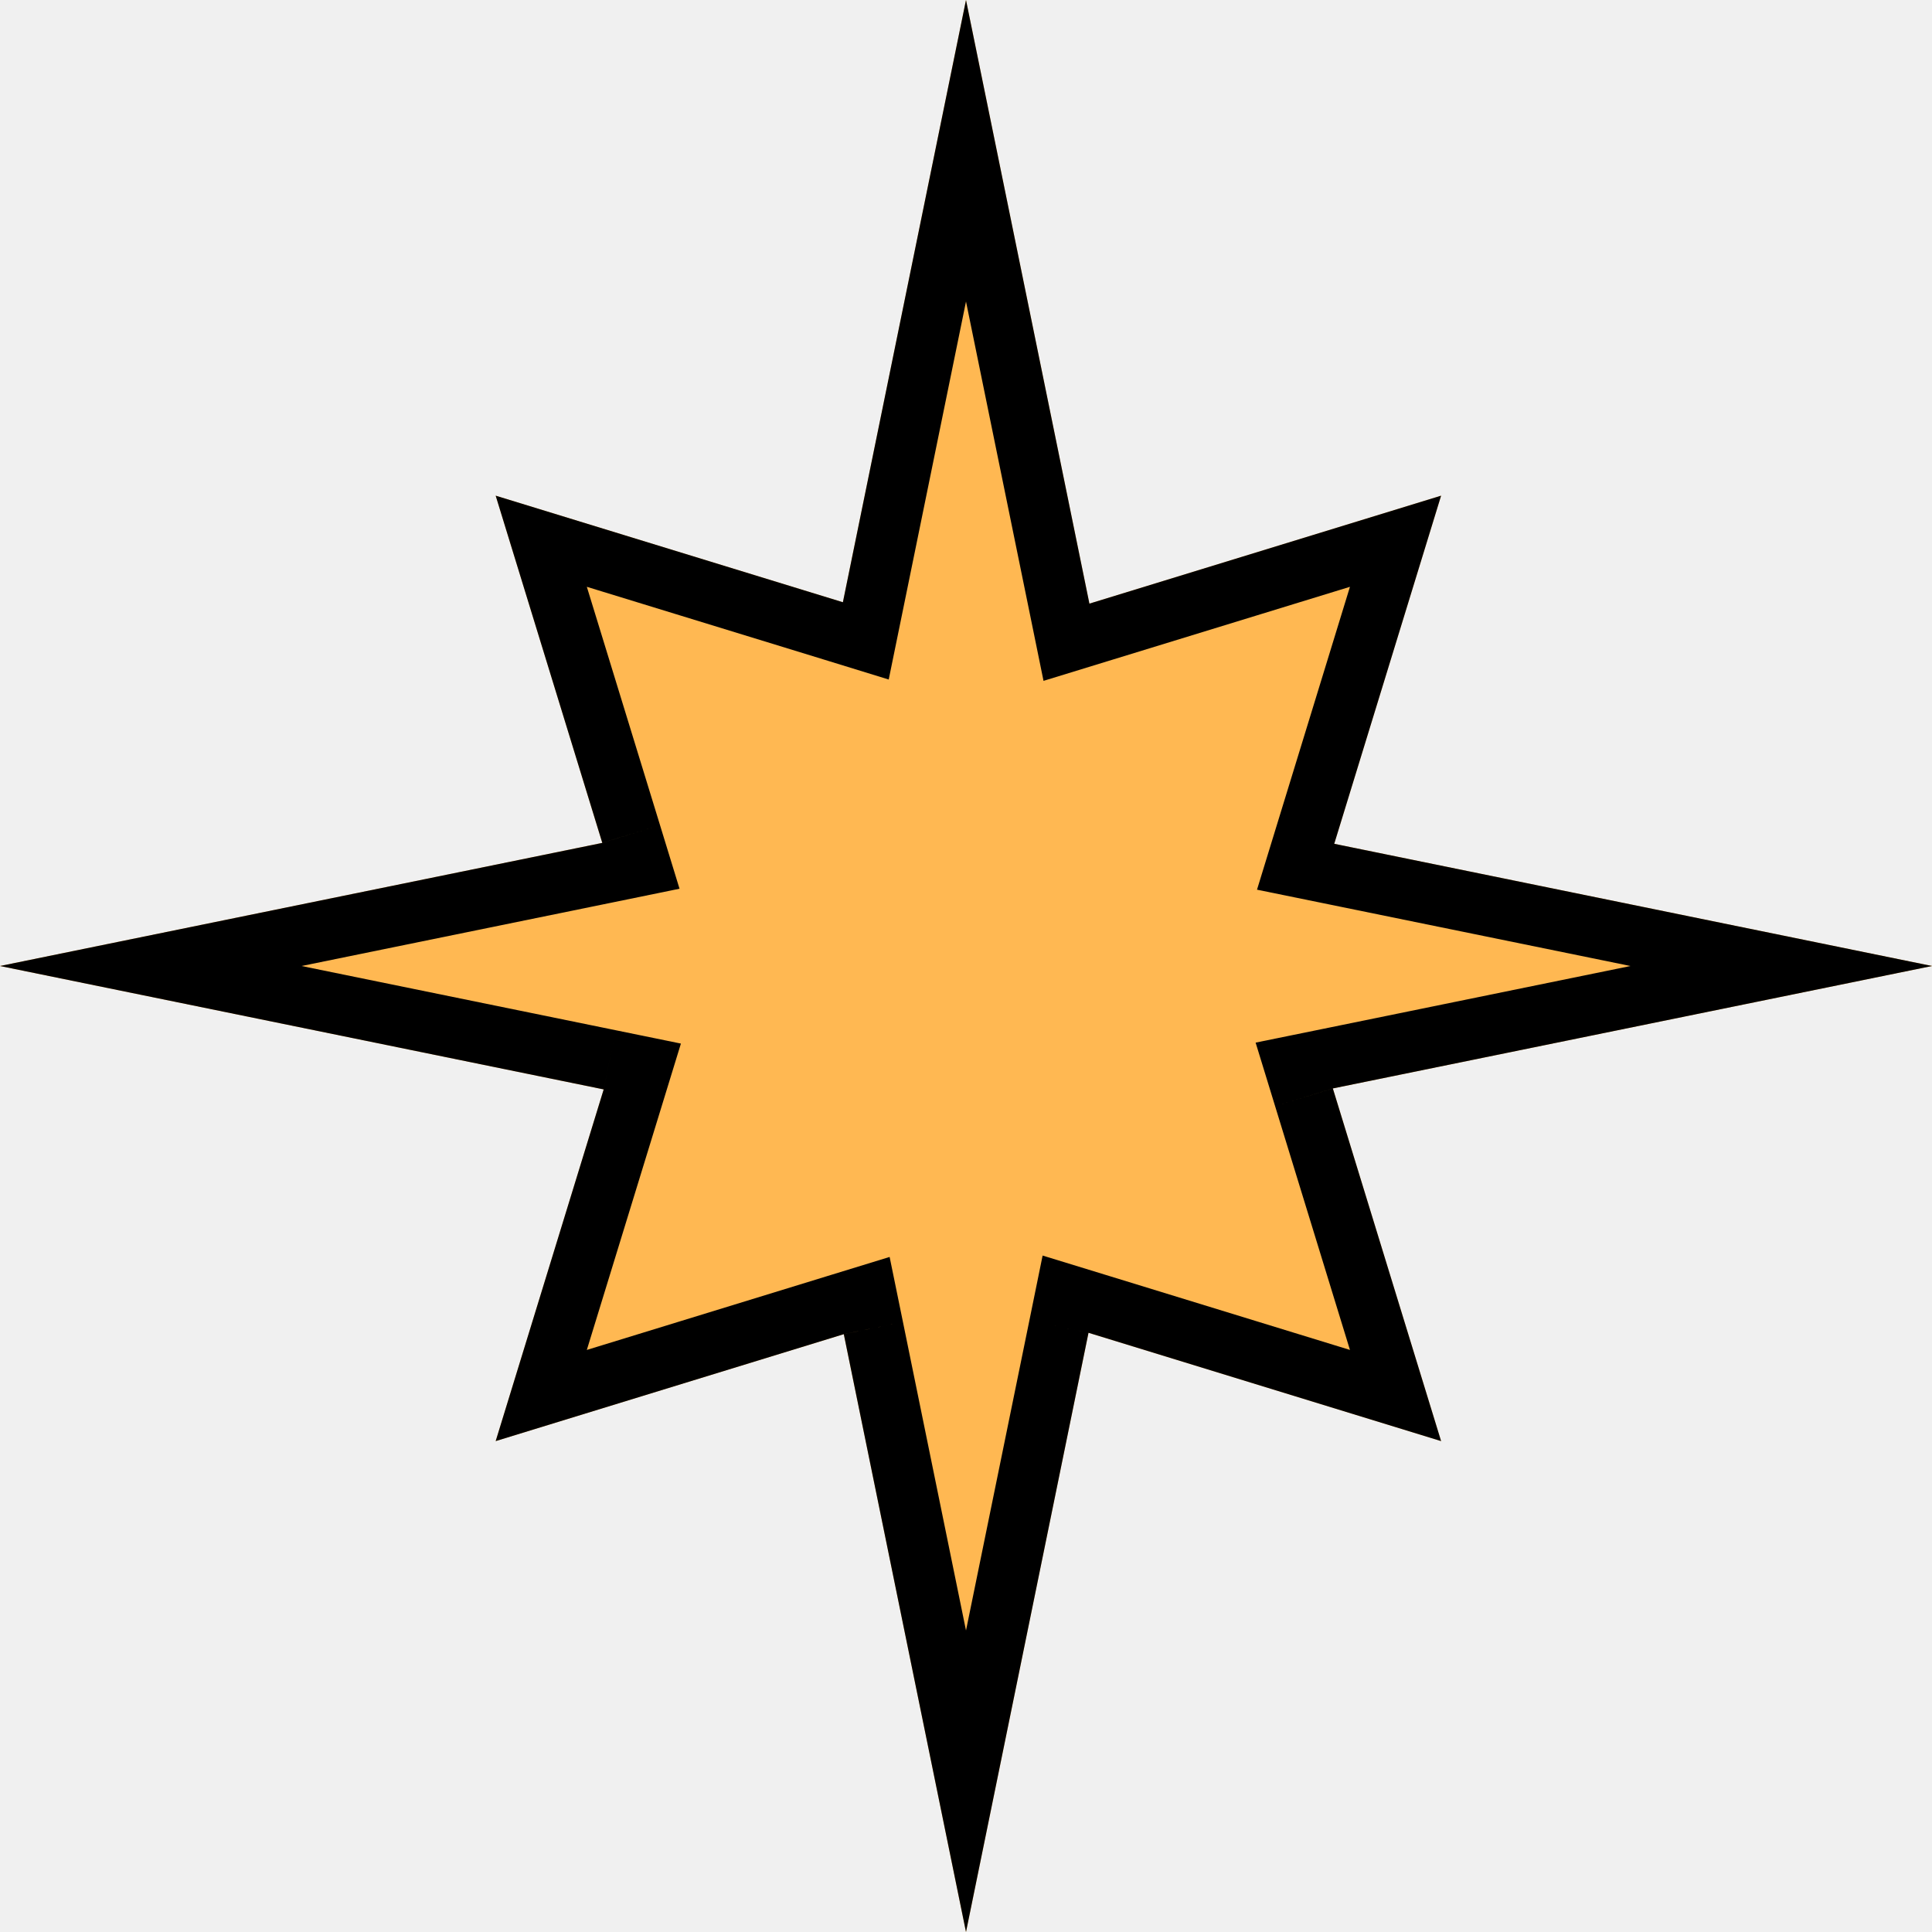
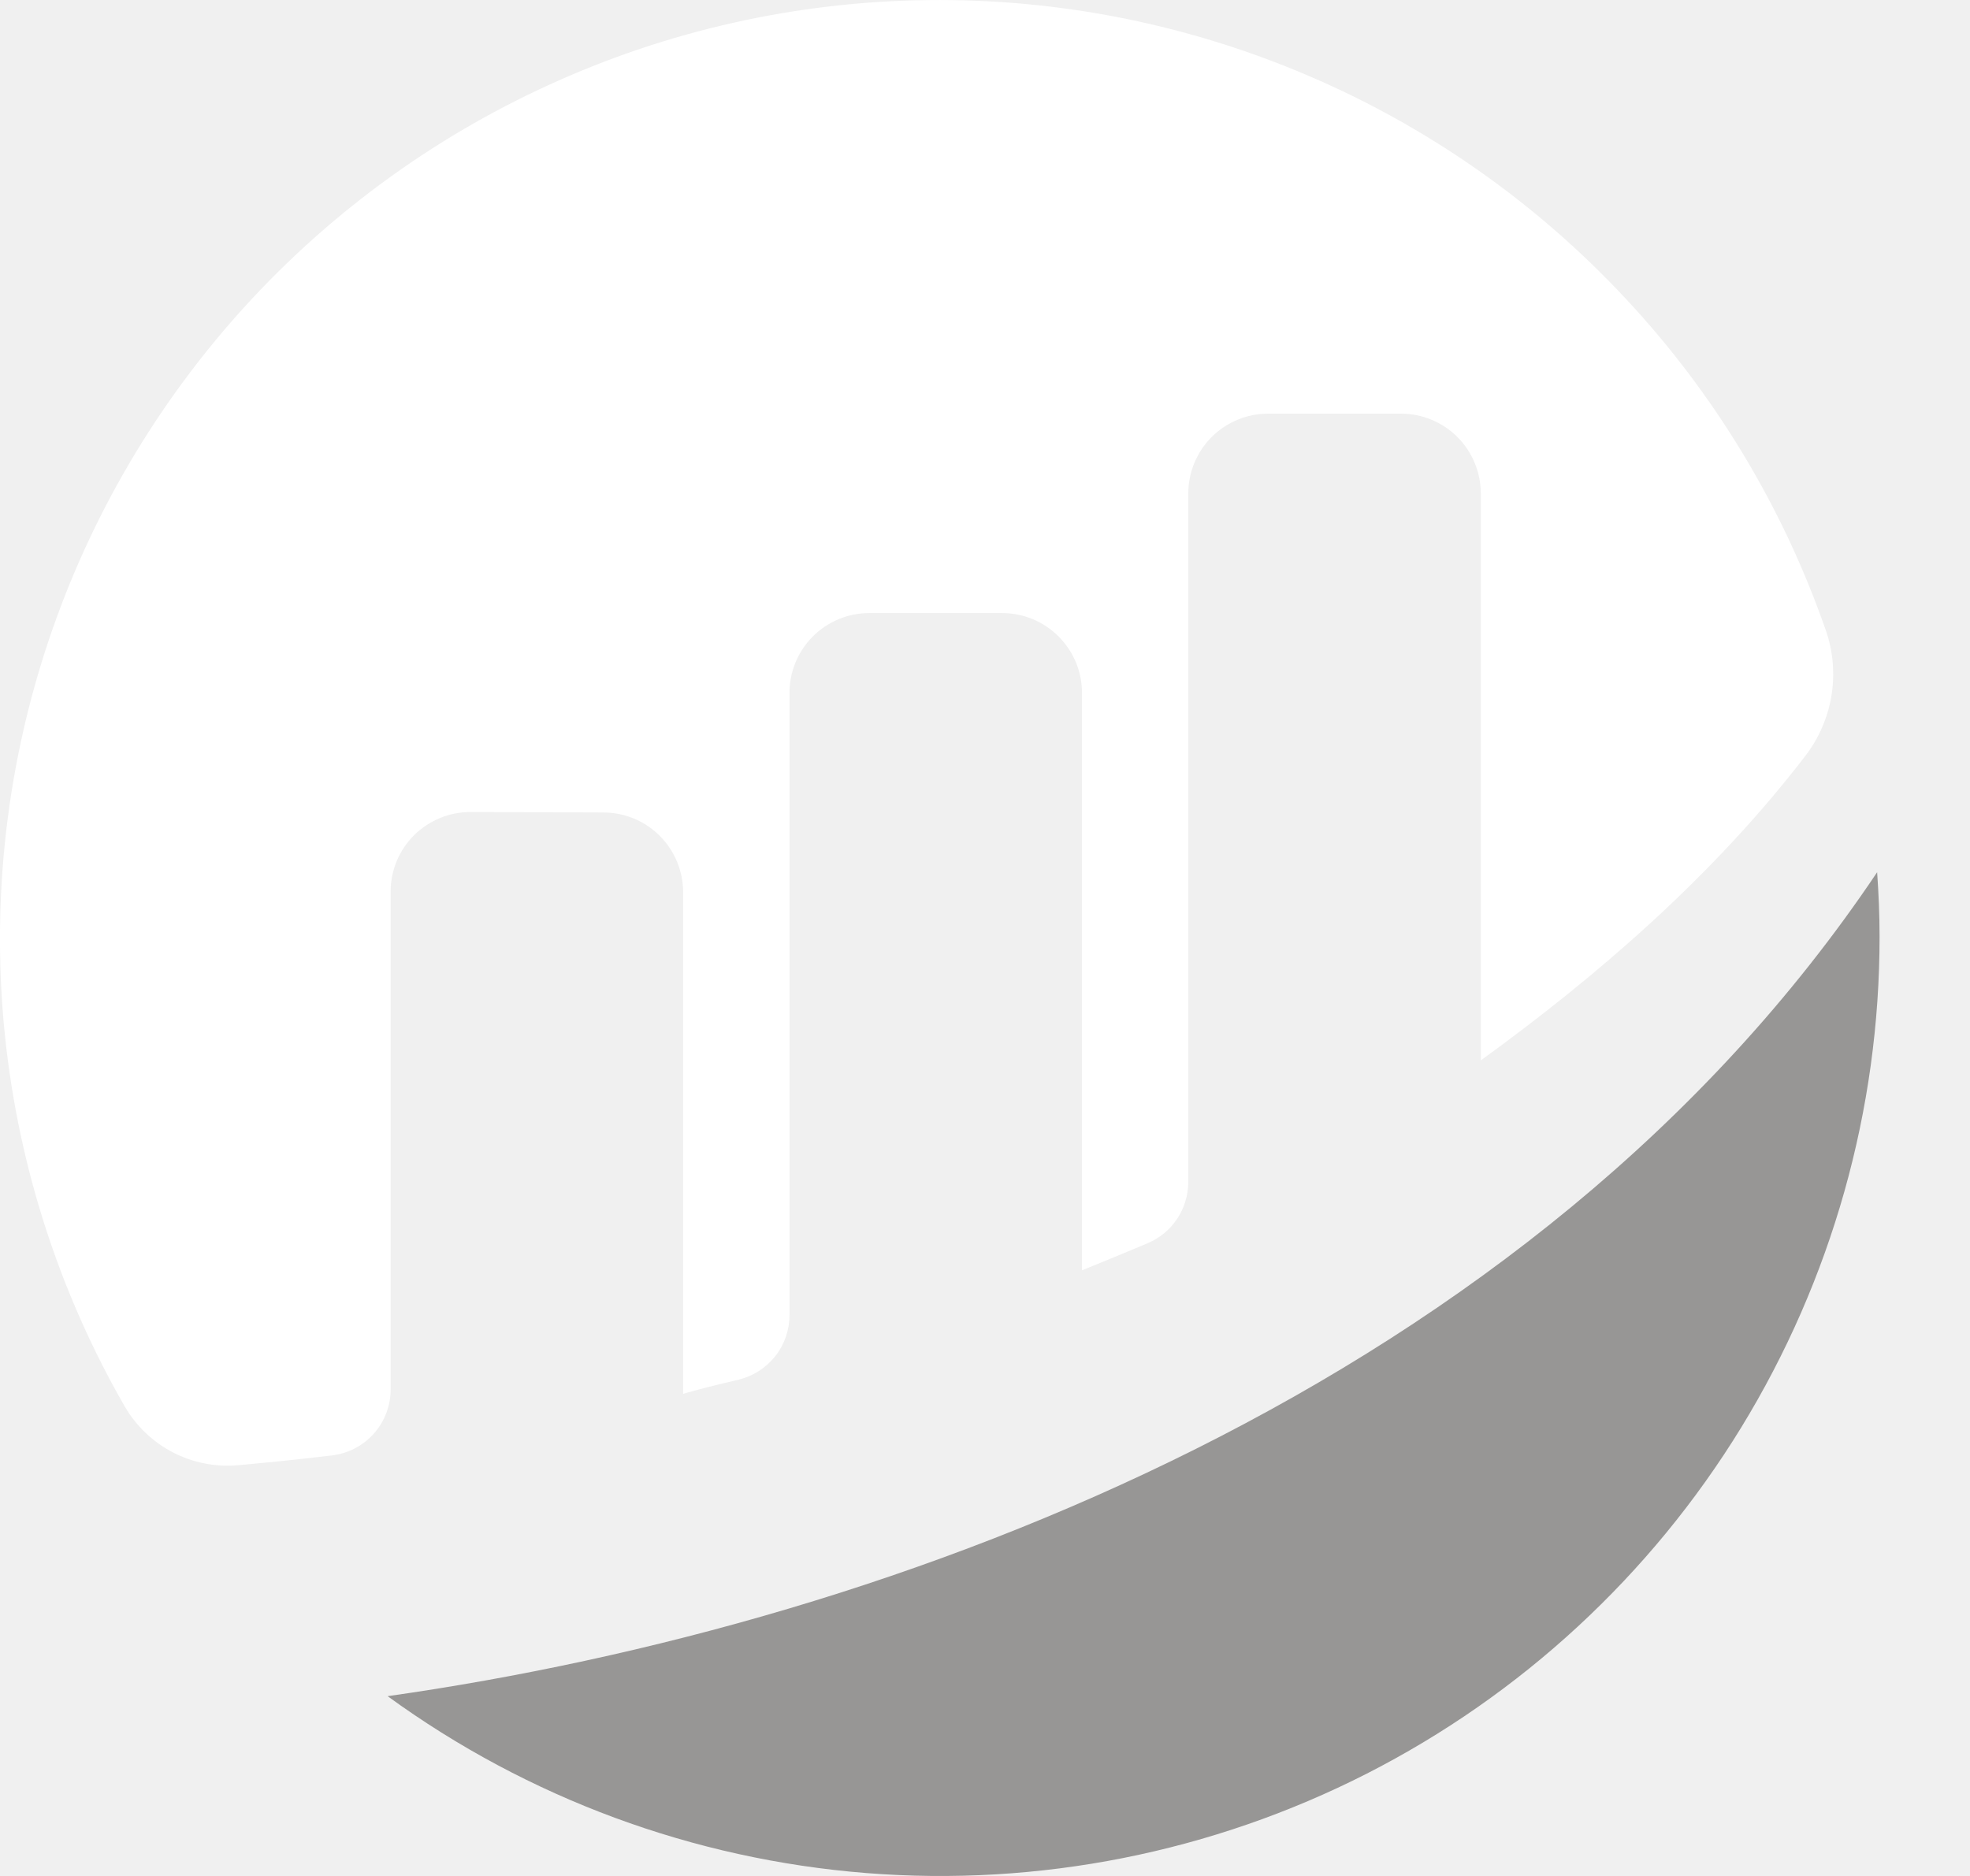
- <svg xmlns="http://www.w3.org/2000/svg" width="32" height="32" viewBox="0 0 32 32" fill="none">
-   <mask id="path-1-inside-1_5022_51" fill="white">
-     <path fill-rule="evenodd" clip-rule="evenodd" d="M18.044 9.998L16 0L13.961 9.975L8.21 8.21L9.976 13.961L0 16L9.999 18.044L8.21 23.869L13.976 22.098L16 32L18.029 22.075L23.869 23.869L22.076 18.028L32 16L22.099 13.976L23.869 8.21L18.044 9.998Z" />
-   </mask>
-   <path fill-rule="evenodd" clip-rule="evenodd" d="M18.044 9.998L16 0L13.961 9.975L8.21 8.21L9.976 13.961L0 16L9.999 18.044L8.21 23.869L13.976 22.098L16 32L18.029 22.075L23.869 23.869L22.076 18.028L32 16L22.099 13.976L23.869 8.21L18.044 9.998Z" fill="#FFB852" />
-   <path d="M16 0L16.98 -0.2L15.02 -0.2L16 0ZM18.044 9.998L17.064 10.199L17.284 11.277L18.337 10.954L18.044 9.998ZM13.961 9.975L13.668 10.931L14.72 11.255L14.941 10.175L13.961 9.975ZM8.21 8.21L8.504 7.254L6.701 6.7L7.255 8.503L8.21 8.21ZM9.976 13.961L10.177 14.941L11.255 14.72L10.932 13.667L9.976 13.961ZM0 16L-0.2 15.02L-0.2 16.98L0 16ZM9.999 18.044L10.955 18.337L11.278 17.285L10.199 17.064L9.999 18.044ZM8.21 23.869L7.255 23.575L6.701 25.378L8.504 24.824L8.21 23.869ZM13.976 22.098L14.956 21.898L14.735 20.819L13.683 21.142L13.976 22.098ZM16 32L15.02 32.2H16.98L16 32ZM18.029 22.075L18.322 21.119L17.269 20.796L17.049 21.875L18.029 22.075ZM23.869 23.869L23.576 24.824L25.379 25.378L24.825 23.575L23.869 23.869ZM22.076 18.028L21.876 17.049L20.797 17.269L21.12 18.322L22.076 18.028ZM32 16L32.2 16.98V15.02L32 16ZM22.099 13.976L21.143 13.683L20.82 14.736L21.898 14.956L22.099 13.976ZM23.869 8.21L24.825 8.503L25.379 6.7L23.576 7.254L23.869 8.21ZM15.02 0.2L17.064 10.199L19.023 9.798L16.98 -0.2L15.02 0.2ZM14.941 10.175L16.98 0.2L15.02 -0.2L12.981 9.775L14.941 10.175ZM7.917 9.166L13.668 10.931L14.255 9.019L8.504 7.254L7.917 9.166ZM10.932 13.667L9.166 7.916L7.255 8.503L9.02 14.254L10.932 13.667ZM0.2 16.98L10.177 14.941L9.776 12.981L-0.2 15.02L0.2 16.98ZM10.199 17.064L0.2 15.02L-0.2 16.98L9.799 19.023L10.199 17.064ZM9.166 24.162L10.955 18.337L9.043 17.75L7.255 23.575L9.166 24.162ZM13.683 21.142L7.917 22.913L8.504 24.824L14.27 23.054L13.683 21.142ZM16.98 31.8L14.956 21.898L12.996 22.299L15.02 32.2L16.98 31.8ZM17.049 21.875L15.02 31.8L16.98 32.2L19.008 22.275L17.049 21.875ZM24.163 22.913L18.322 21.119L17.735 23.031L23.576 24.824L24.163 22.913ZM21.12 18.322L22.913 24.162L24.825 23.575L23.032 17.735L21.12 18.322ZM31.8 15.02L21.876 17.049L22.276 19.008L32.2 16.98L31.8 15.02ZM21.898 14.956L31.8 16.98L32.2 15.02L22.299 12.996L21.898 14.956ZM22.913 7.916L21.143 13.683L23.055 14.27L24.825 8.503L22.913 7.916ZM18.337 10.954L24.163 9.166L23.576 7.254L17.75 9.042L18.337 10.954Z" fill="black" mask="url(#path-1-inside-1_5022_51)" />
+ <svg xmlns="http://www.w3.org/2000/svg" width="21" height="20" viewBox="0 0 21 20" fill="none">
+   <path d="M4.164 9.506C4.164 9.394 4.186 9.284 4.229 9.18C4.272 9.077 4.335 8.983 4.414 8.904C4.494 8.826 4.588 8.763 4.691 8.721C4.795 8.678 4.905 8.657 5.017 8.657L6.432 8.662C6.657 8.662 6.873 8.751 7.033 8.911C7.192 9.07 7.282 9.287 7.282 9.512V14.86C7.441 14.813 7.646 14.762 7.869 14.71C8.025 14.673 8.163 14.585 8.263 14.46C8.362 14.335 8.416 14.18 8.416 14.02V7.386C8.416 7.161 8.505 6.945 8.665 6.785C8.824 6.626 9.04 6.536 9.266 6.536H10.683C10.909 6.536 11.125 6.626 11.284 6.785C11.444 6.945 11.534 7.161 11.534 7.386V13.543C11.534 13.543 11.888 13.4 12.234 13.254C12.362 13.2 12.472 13.109 12.549 12.993C12.626 12.876 12.667 12.74 12.667 12.601V5.261C12.667 5.035 12.757 4.819 12.916 4.659C13.076 4.5 13.292 4.41 13.517 4.41H14.935C15.16 4.41 15.376 4.5 15.536 4.659C15.695 4.819 15.785 5.035 15.785 5.261V11.305C17.014 10.415 18.259 9.344 19.247 8.056C19.39 7.869 19.485 7.649 19.523 7.417C19.561 7.184 19.541 6.946 19.464 6.723C19.007 5.407 18.28 4.201 17.329 3.183C16.379 2.164 15.227 1.354 13.946 0.807C12.665 0.259 11.284 -0.016 9.891 0.001C8.497 0.017 7.123 0.324 5.856 0.903C4.588 1.481 3.455 2.317 2.529 3.358C1.604 4.399 0.905 5.622 0.479 6.949C0.053 8.275 -0.091 9.676 0.055 11.062C0.202 12.447 0.636 13.787 1.33 14.995C1.451 15.203 1.629 15.373 1.843 15.484C2.056 15.595 2.298 15.642 2.538 15.621C2.806 15.597 3.139 15.564 3.536 15.517C3.709 15.497 3.868 15.415 3.984 15.285C4.1 15.156 4.164 14.988 4.164 14.814L4.164 9.506Z" fill="white" />
+   <path d="M4.133 18.084C5.627 19.171 7.393 19.823 9.234 19.969C11.076 20.115 12.922 19.748 14.568 18.91C16.214 18.071 17.596 16.794 18.561 15.219C19.526 13.643 20.037 11.832 20.036 9.985C20.036 9.754 20.026 9.526 20.01 9.299C16.352 14.756 9.597 17.307 4.134 18.083" fill="#979695" />
</svg>
